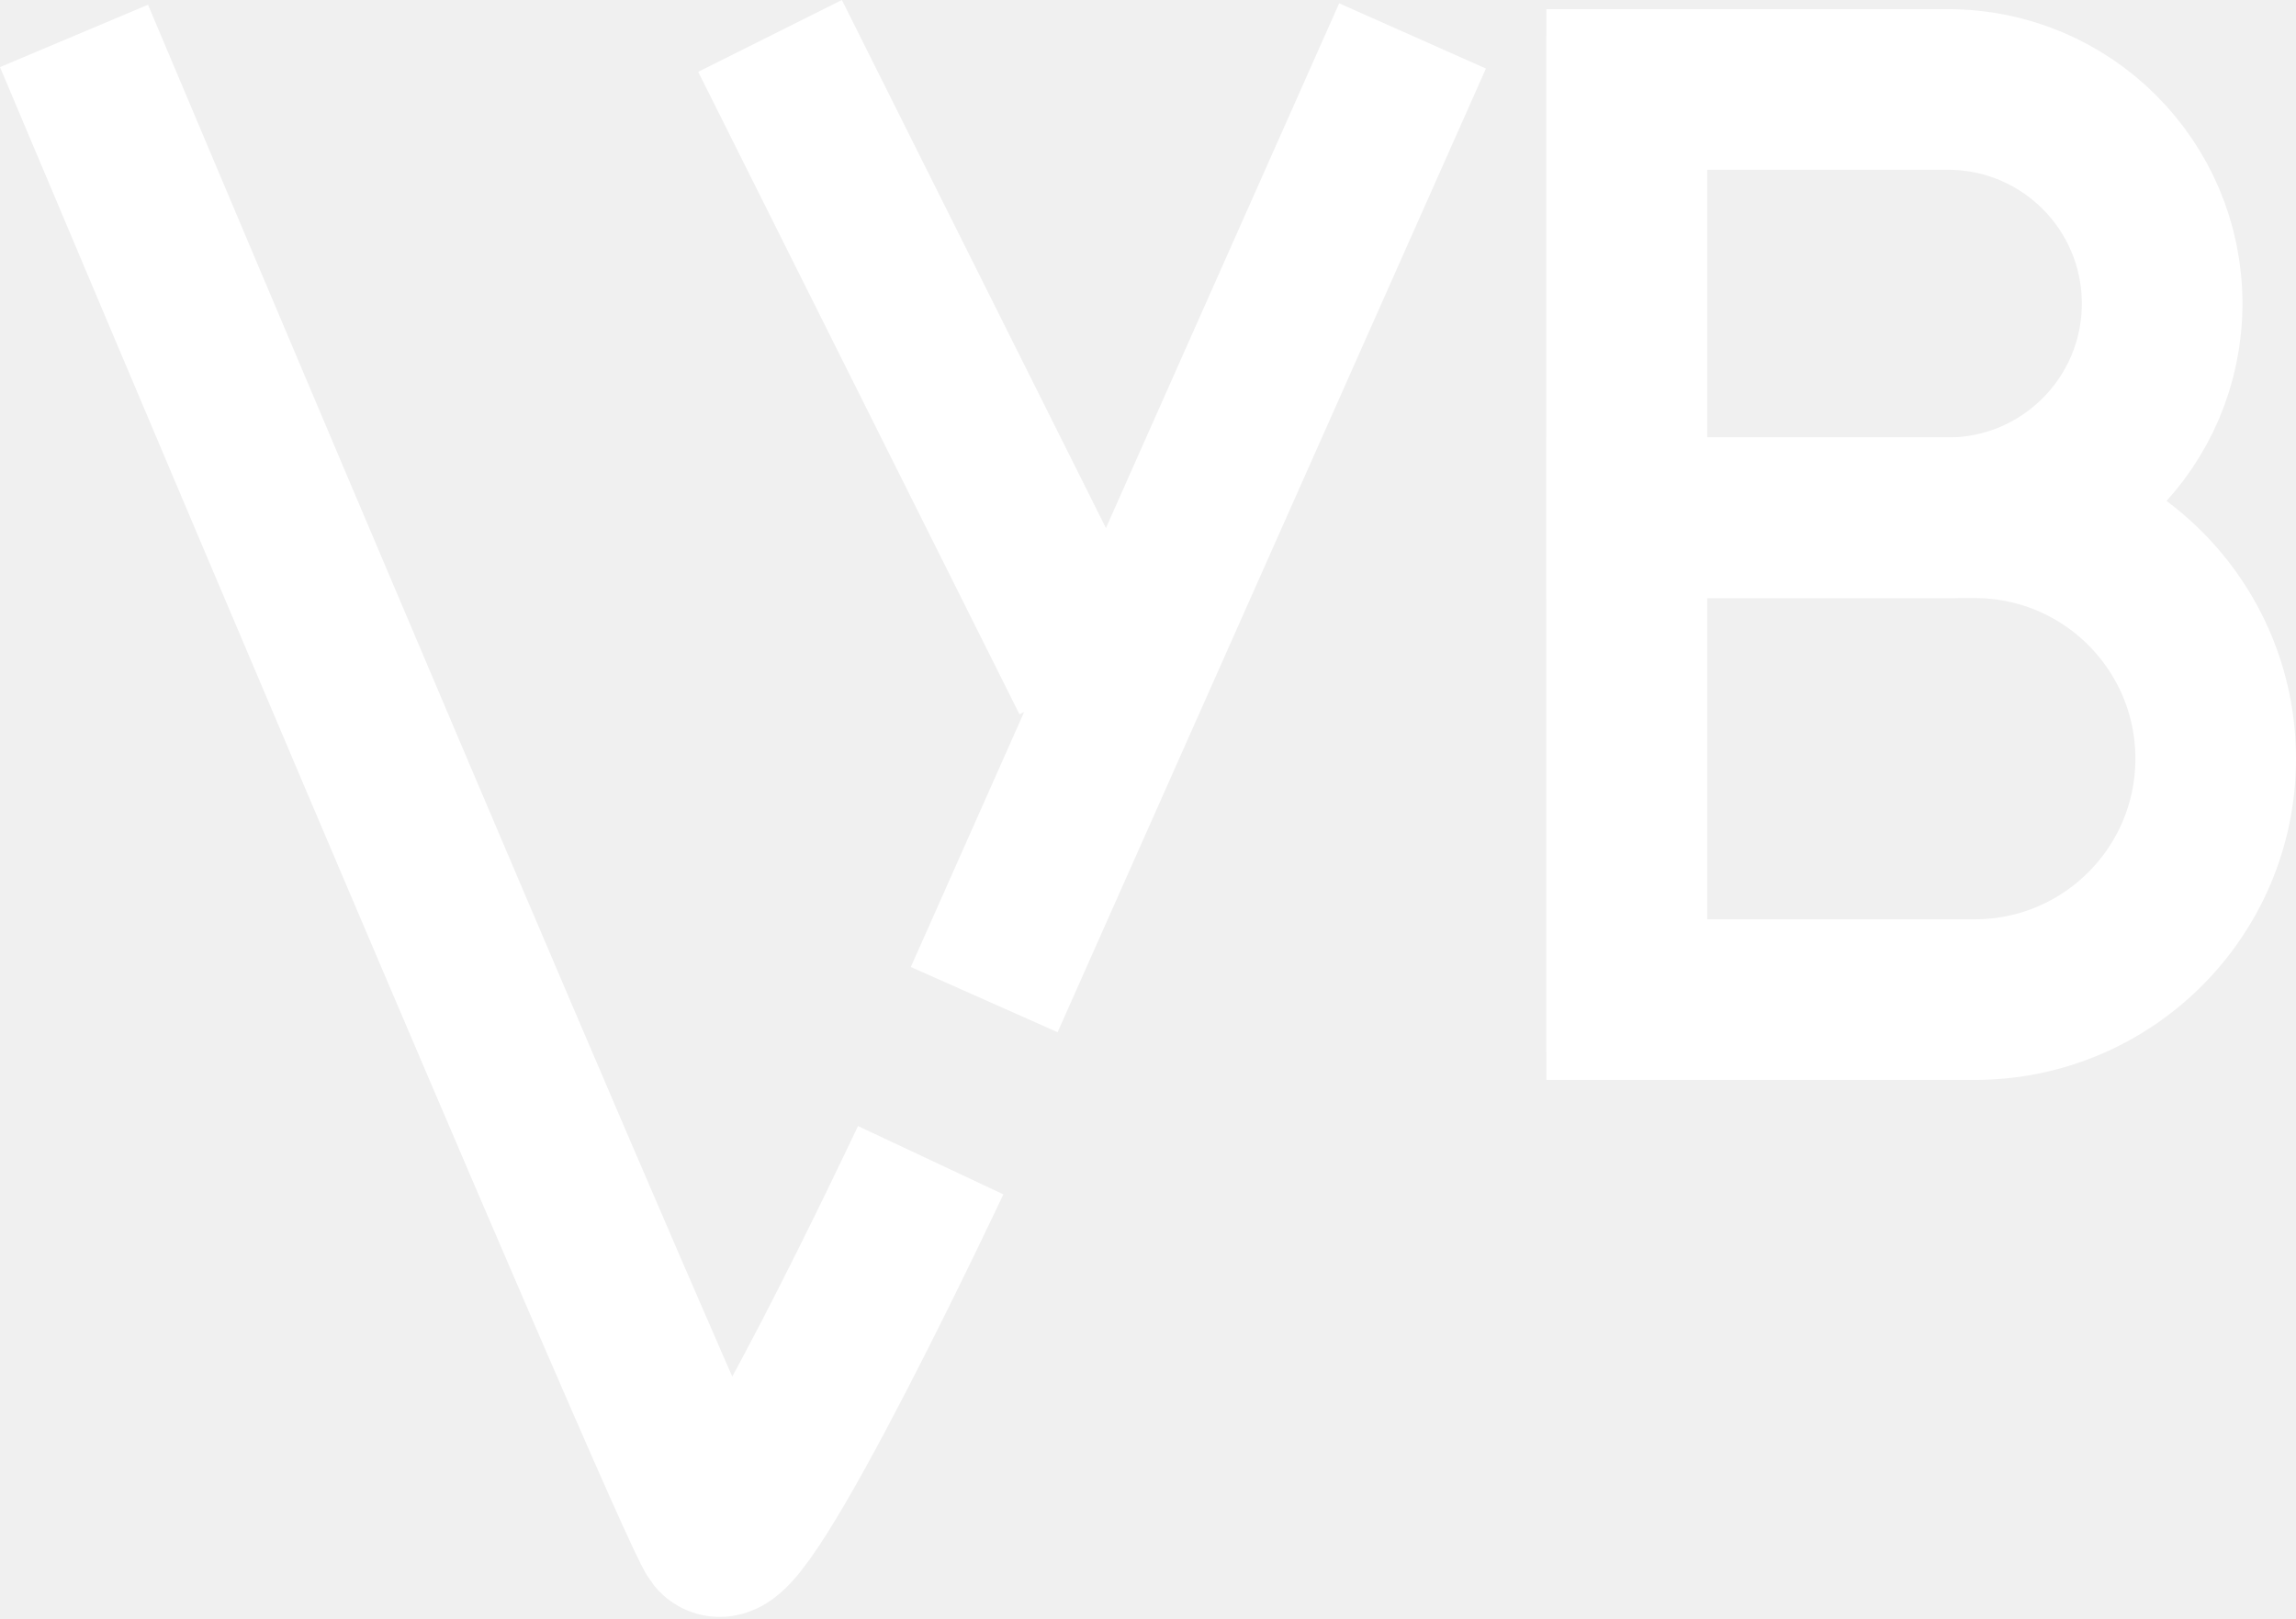
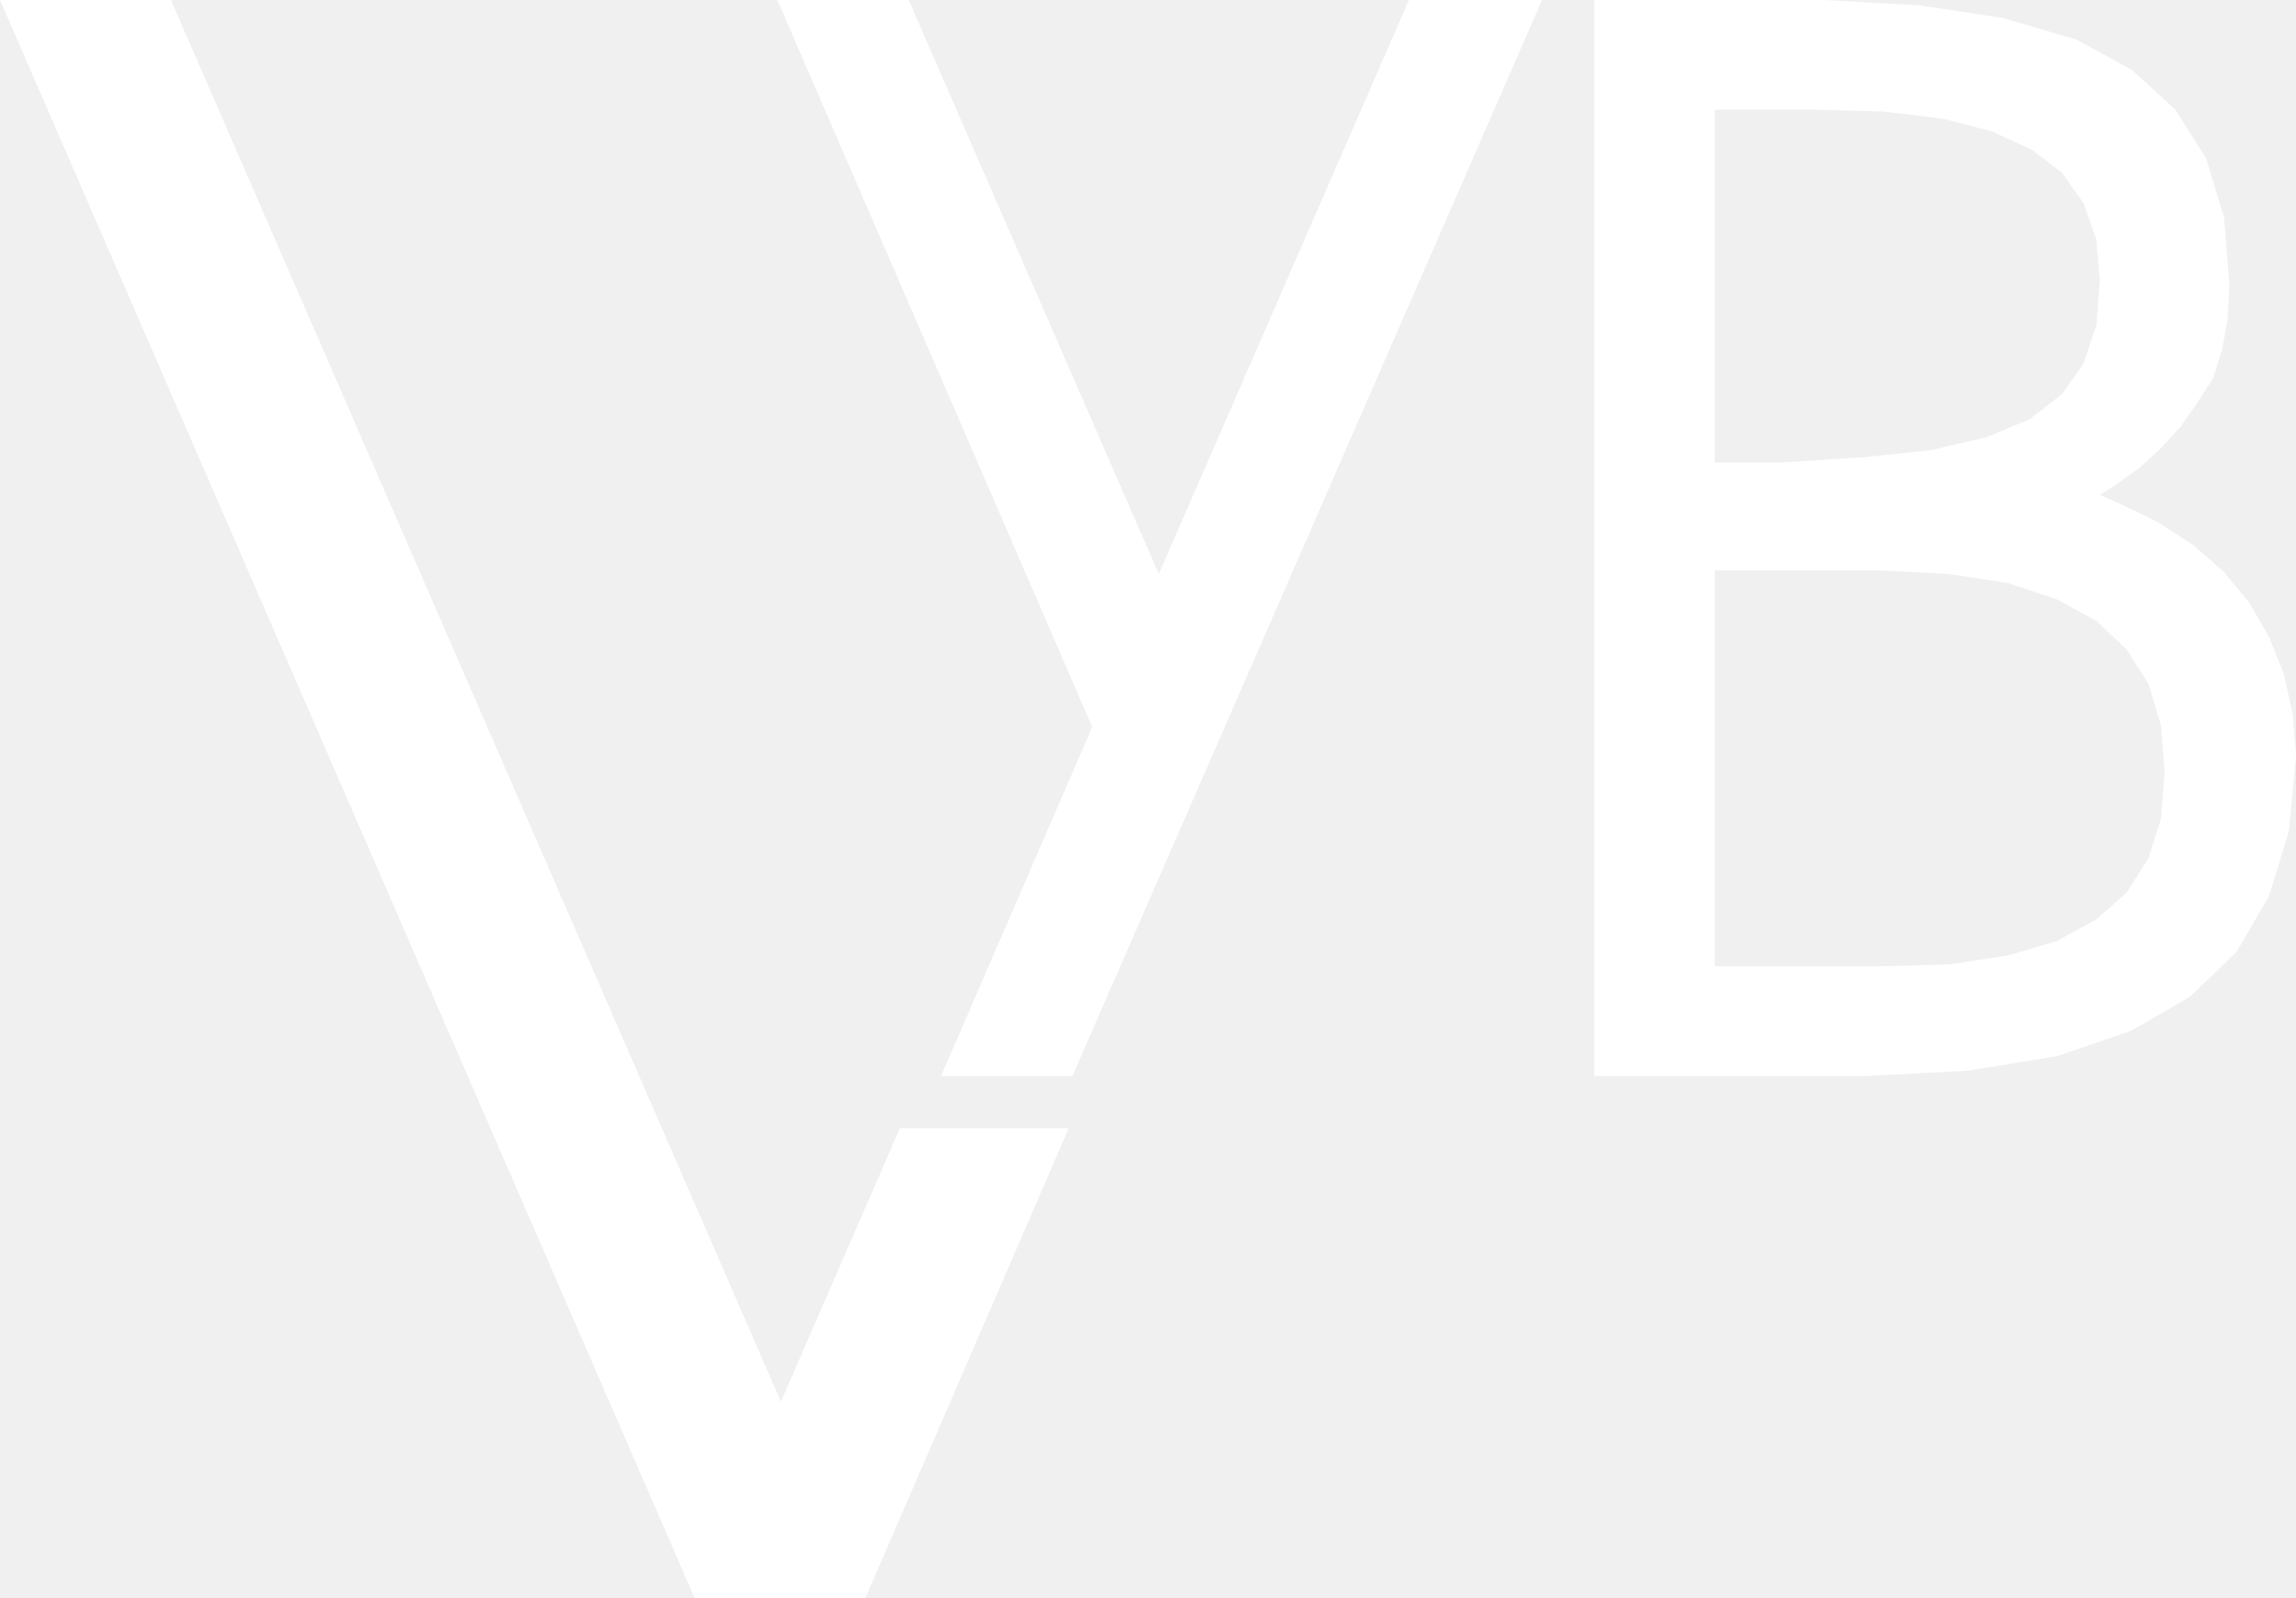
- <svg xmlns="http://www.w3.org/2000/svg" id="Group_1" data-name="Group 1" viewBox="41.118 57.829 42.882 30.239">
+ <svg xmlns="http://www.w3.org/2000/svg" viewBox="1315 770 34 23.661">
  <defs>
    <style>
      .cls-1 {
-         fill: none;
-         stroke: #fff;
-         stroke-width: 3px;
+         fill: #fff;
      }
    </style>
  </defs>
-   <path id="Path_1" data-name="Path 1" class="cls-1" d="M42.5,58.5s11.558,27.43,12,28,4-7,4-7" />
-   <path id="Path_2" data-name="Path 2" class="cls-1" d="M55.5,58.5l6,12" />
-   <path id="Path_3" data-name="Path 3" class="cls-1" d="M59.5,76.5l8-18" />
-   <path id="Path_4" data-name="Path 4" class="cls-1" d="M71.5,58.5v19" />
-   <path id="Path_5" data-name="Path 5" class="cls-1" d="M1.5,1.5H8a4.5,4.5,0,0,1,0,9H1.5Z" transform="translate(70 66)" />
-   <path id="Path_6" data-name="Path 6" class="cls-1" d="M1.5,1.5h6a4,4,0,0,1,0,8h-6Z" transform="translate(70 58)" />
+   <g id="Group_1" data-name="Group 1" transform="translate(418 274)">
+     <path id="Path_1" data-name="Path 1" class="cls-1" d="M91.4,6.848H90.385V1.625h1.466l1.039.027.879.107.719.187.586.266.453.346.32.453.187.533.053.613-.053.666-.187.56-.32.453-.48.373-.639.266-.8.187-.986.107Zm1.439,7.461H90.385V8.447h2.451l1.013.053.879.133.719.24.586.32.453.426.32.506.187.613.053.693-.053.693-.187.586-.32.506-.453.4-.586.32-.719.213-.879.133ZM88.6,0V15.934h4.024l1.519-.08,1.306-.213,1.092-.373.879-.506.693-.666.48-.826.293-.959.107-1.119-.053-.639-.133-.586-.213-.533L98.3,8.926l-.373-.453-.453-.4-.533-.346-.613-.293-.24-.107.213-.133.373-.266.32-.293.293-.32.24-.346.24-.373.133-.426.08-.453.027-.48-.08-1.013-.266-.879-.453-.719-.64-.586L95.741.586,94.649.266,93.423.08,91.984,0Z" transform="translate(832.008 496)" />
+     <path id="Path_2" data-name="Path 2" class="cls-1" d="M48.849,8.5,45.145,0H43.2l4.663,10.765-2.238,5.169H47.57L54.524,0H52.553Z" transform="translate(865.311 496)" />
+     <path id="Path_3" data-name="Path 3" class="cls-1" d="M11.564,20.757,2.531,0H0L10.285,23.661h2.531l3.011-6.955h-2.5Z" transform="translate(897 496)" />
+   </g>
</svg>
